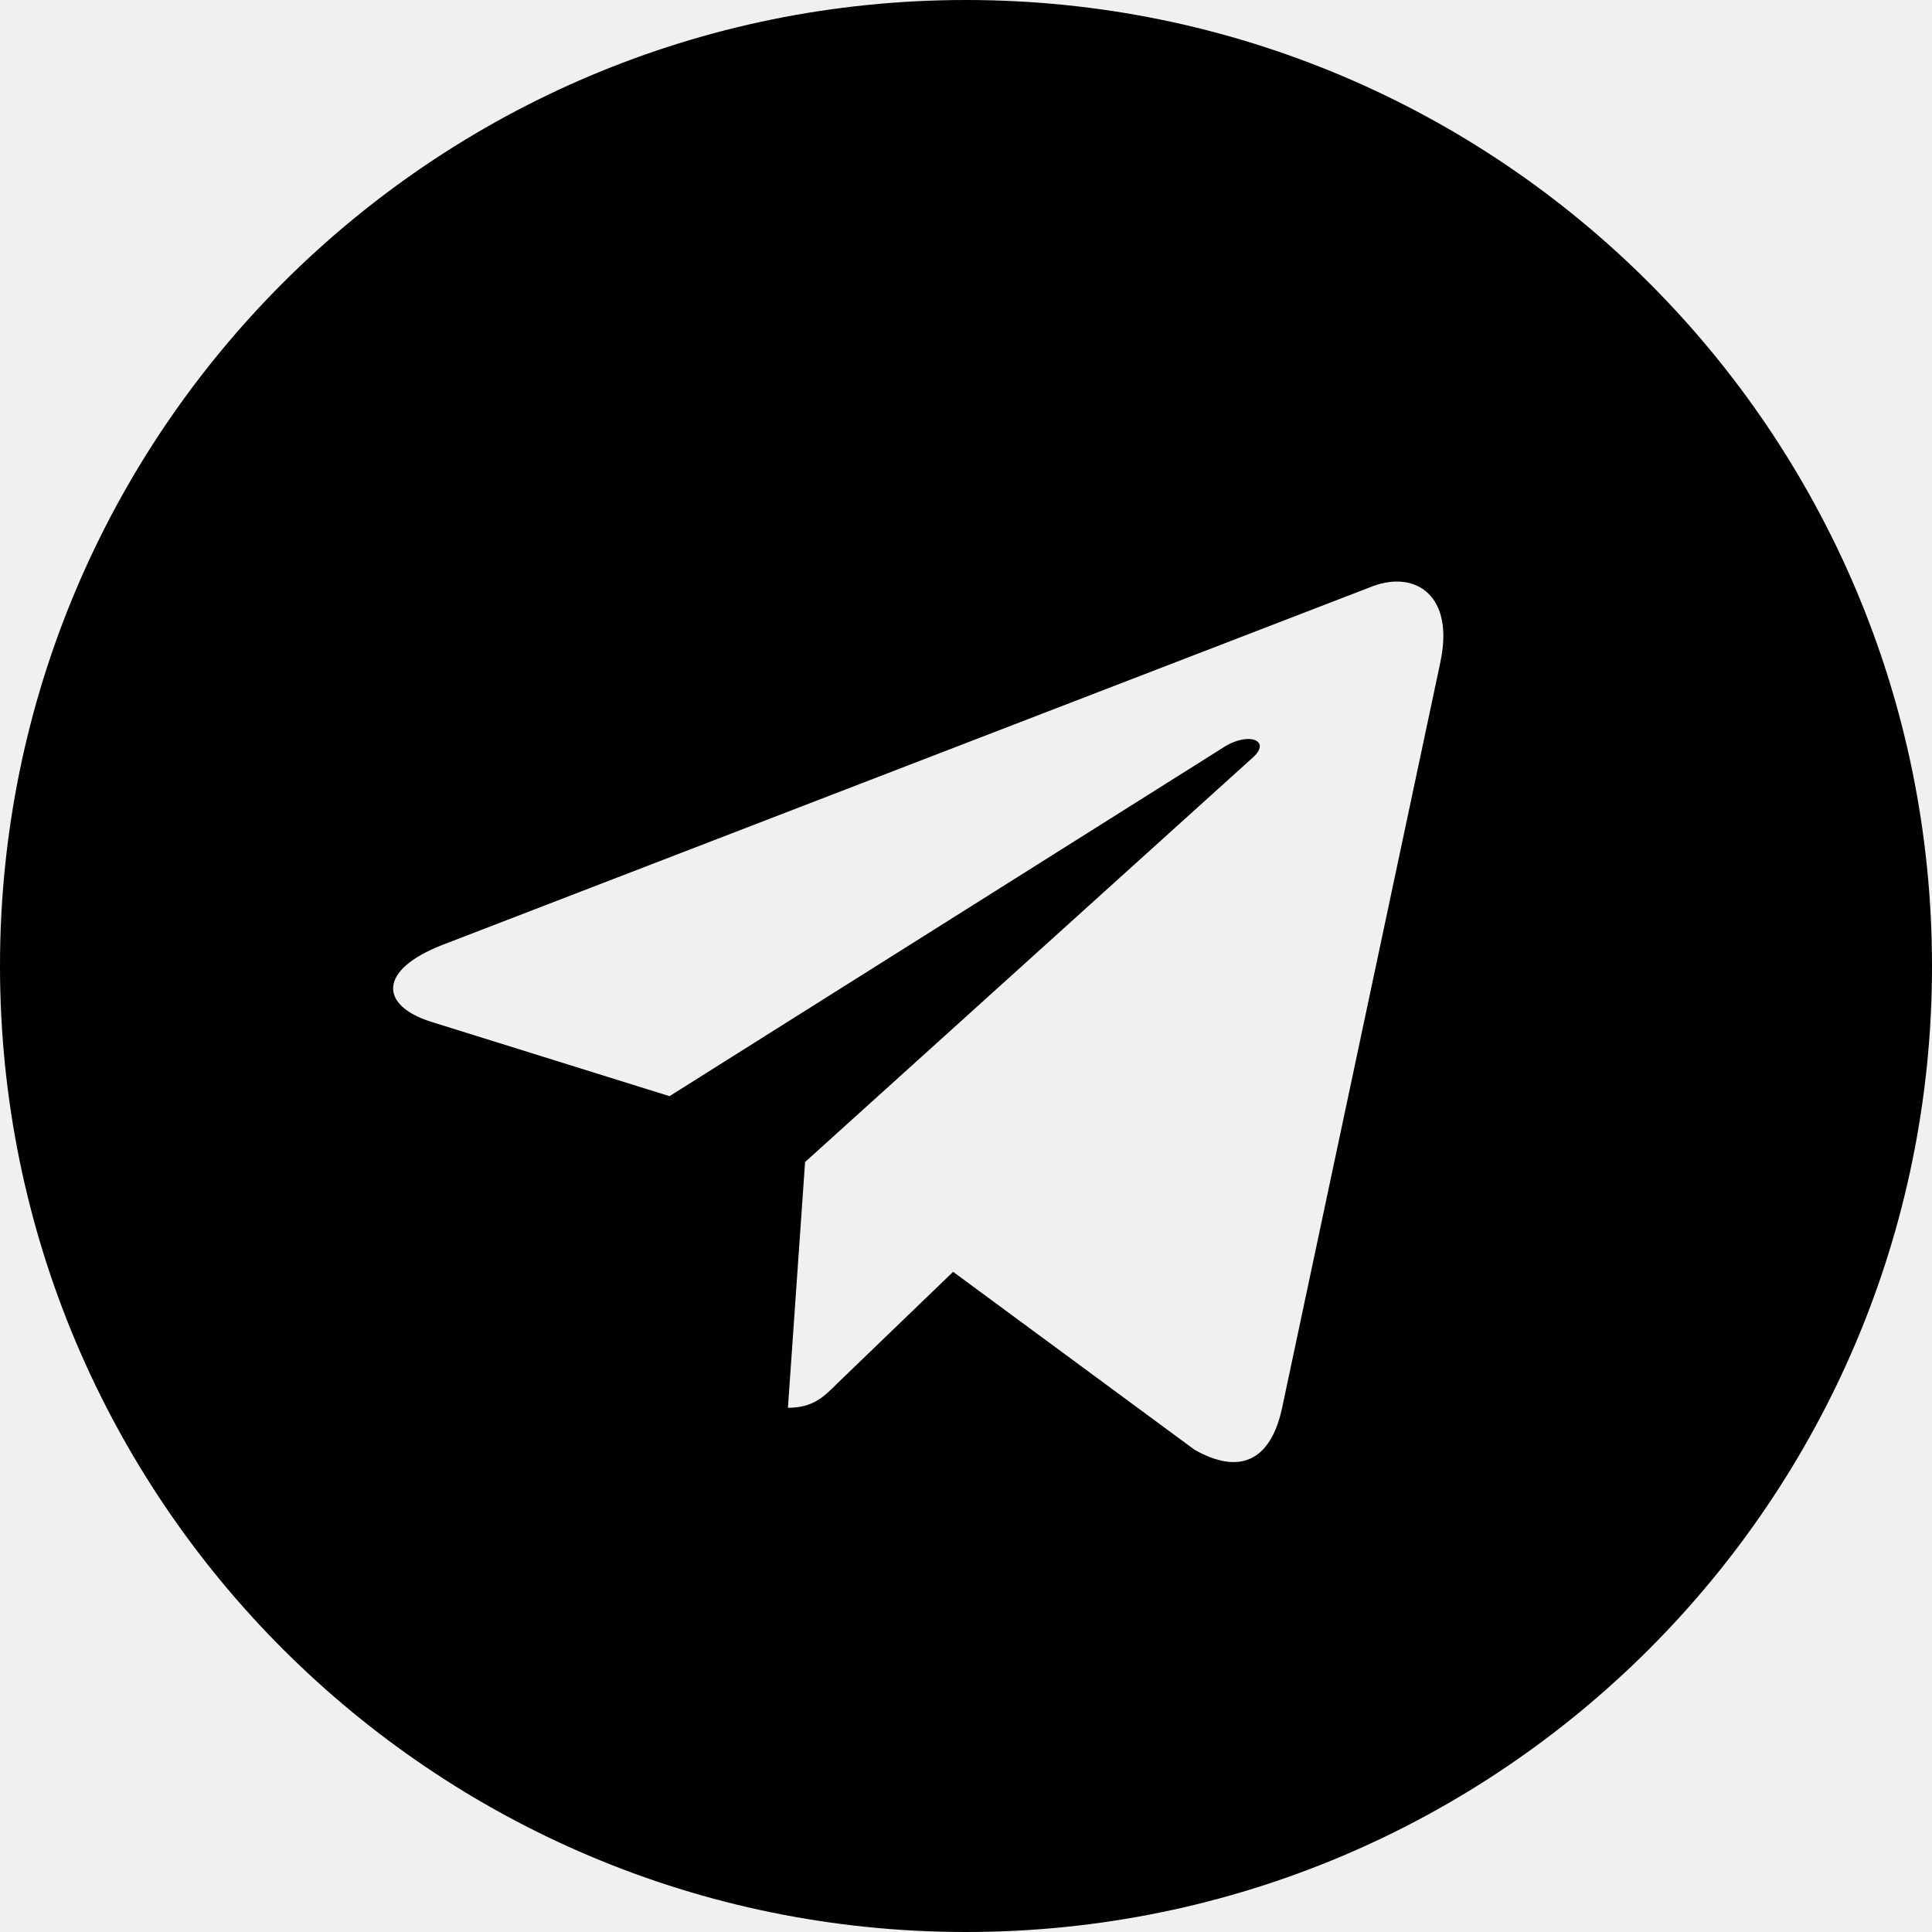
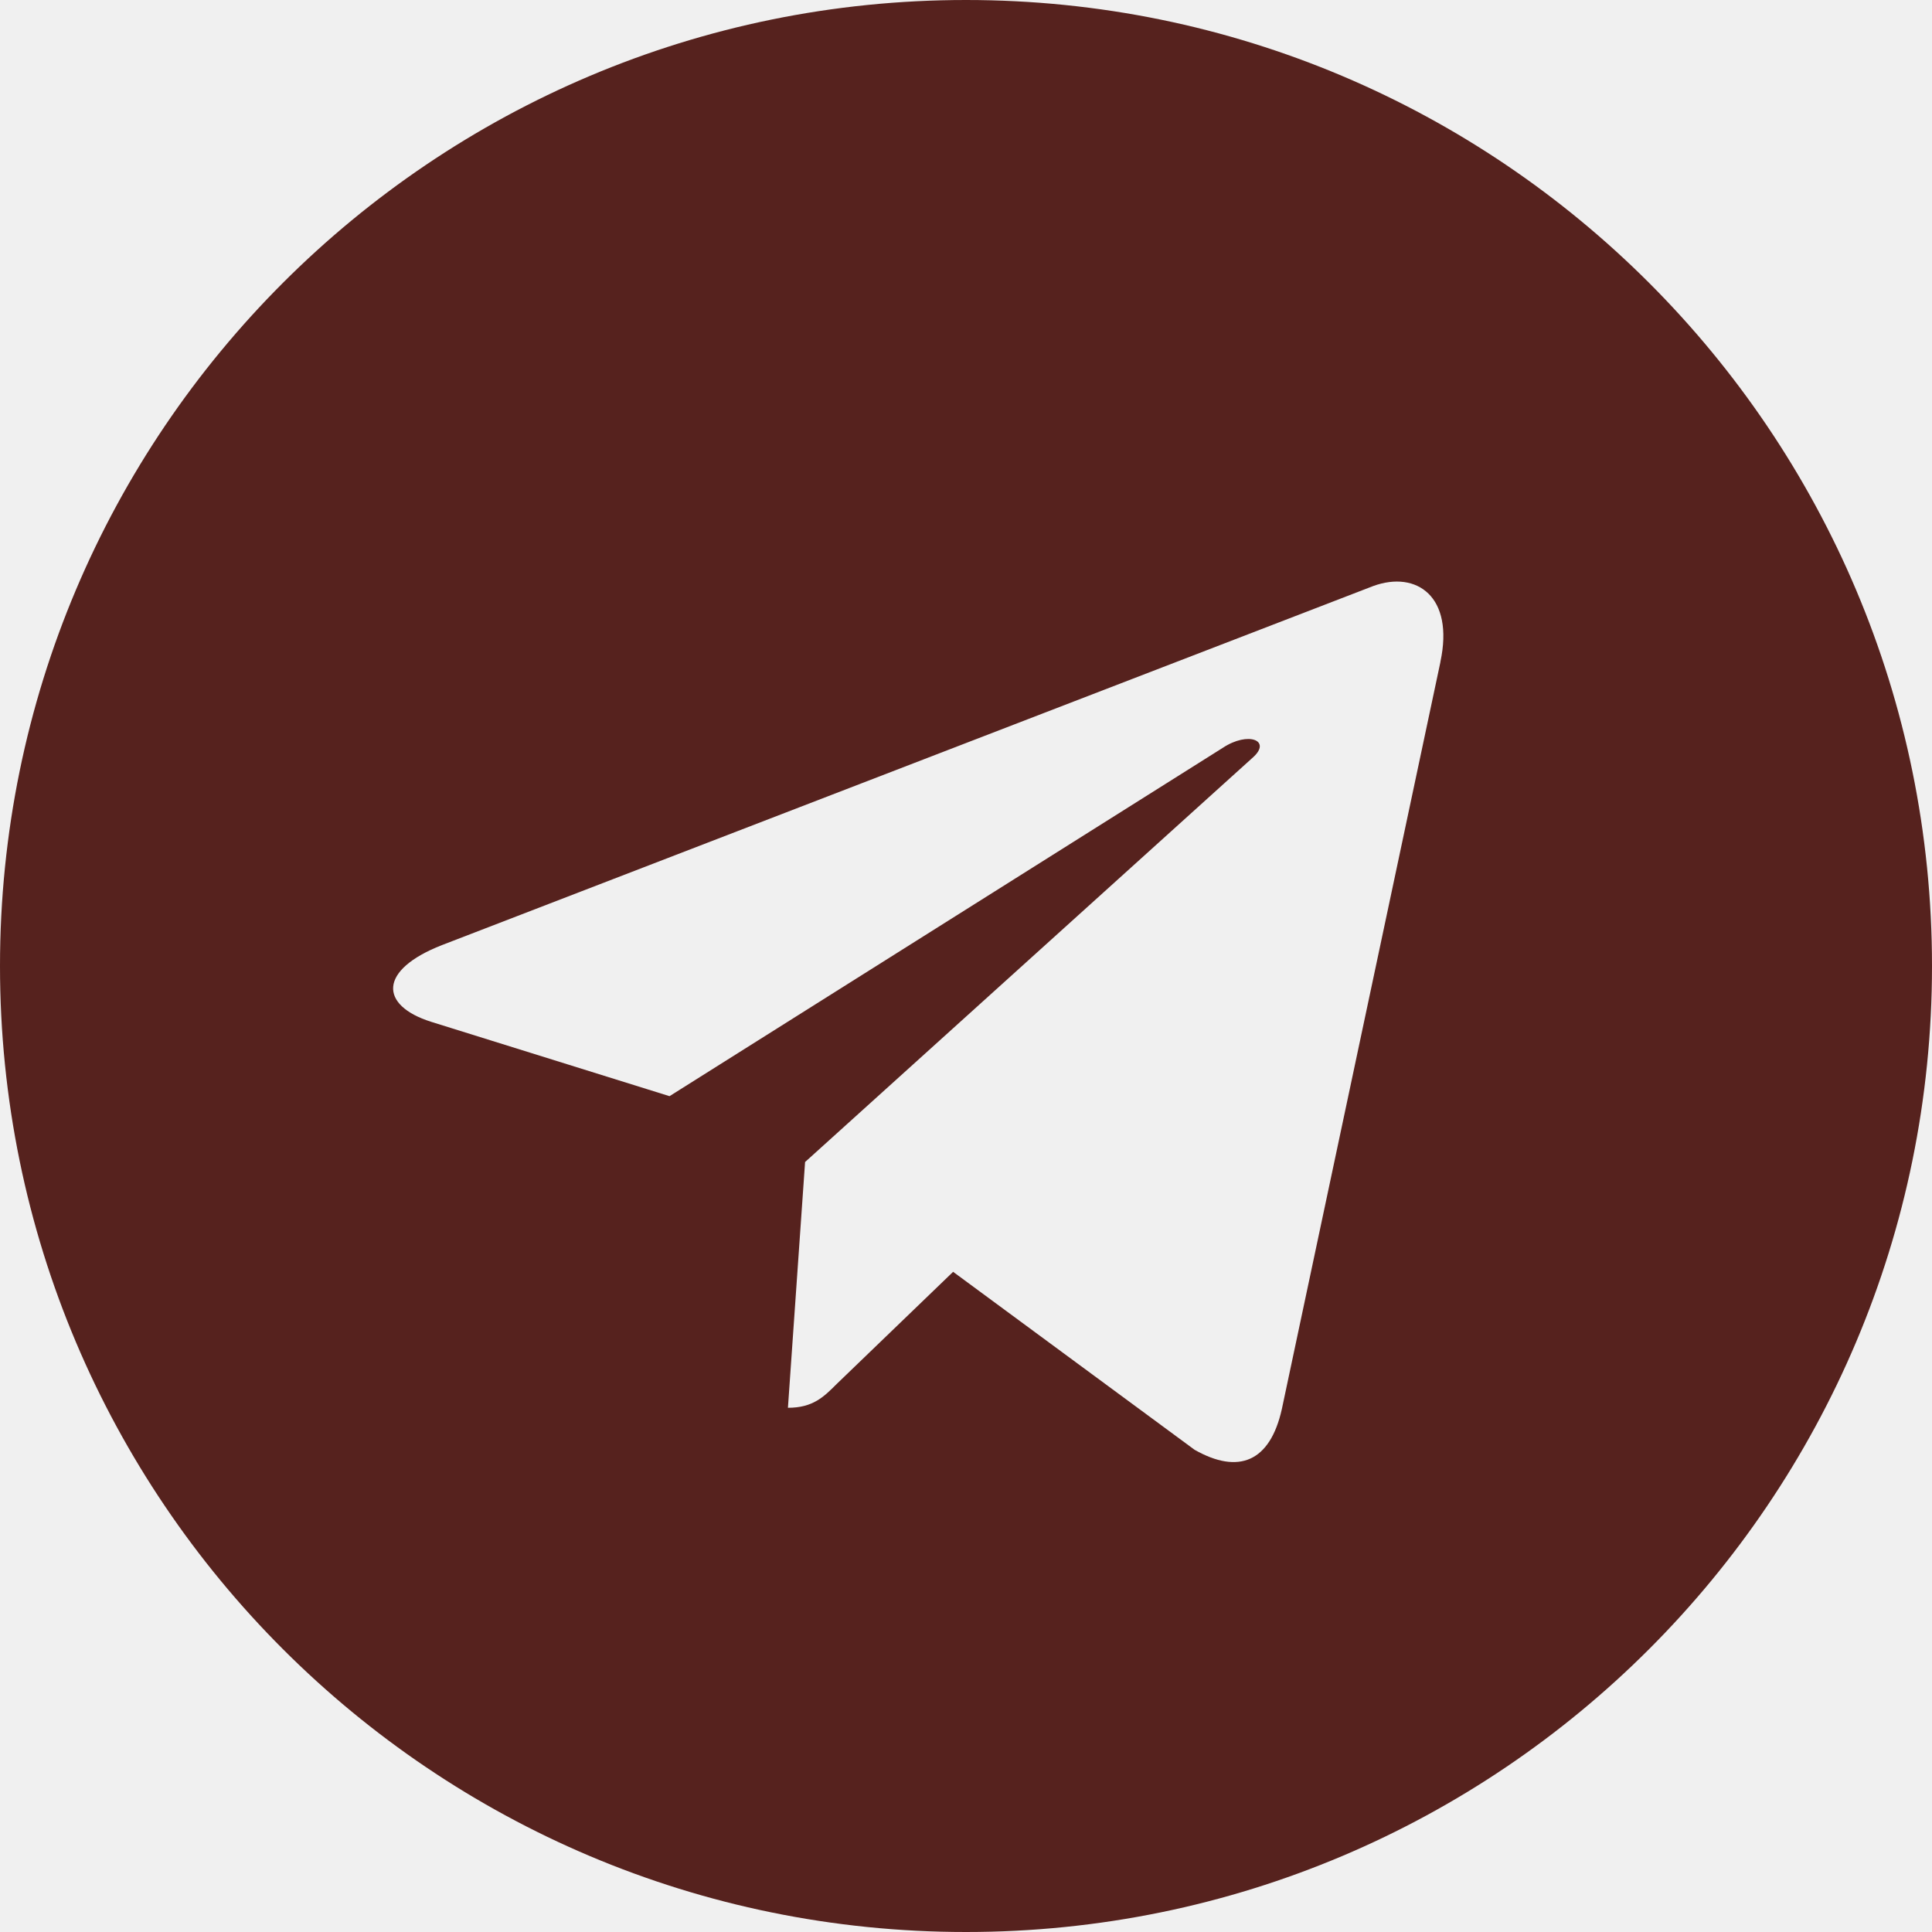
<svg xmlns="http://www.w3.org/2000/svg" width="24" height="24" viewBox="0 0 24 24" fill="none">
-   <path d="M12 24C18.629 24 24 18.629 24 12C24 5.371 18.629 0 12 0C5.371 0 0 5.371 0 12C0 18.629 5.371 24 12 24ZM5.491 11.74L17.061 7.279C17.598 7.085 18.067 7.41 17.893 8.222L17.894 8.221L15.924 17.502C15.778 18.16 15.387 18.32 14.84 18.01L11.84 15.799L10.393 17.193C10.233 17.353 10.098 17.488 9.788 17.488L10.001 14.435L15.561 9.412C15.803 9.199 15.507 9.079 15.188 9.291L8.317 13.617L5.355 12.693C4.712 12.489 4.698 12.05 5.491 11.74V11.74Z" fill="black" fill-opacity="1" />
+   <g clip-path="url(#clip0_3654_17070)">
+     <path d="M12 24C18.629 24 24 18.629 24 12C24 5.371 18.629 0 12 0C5.371 0 0 5.371 0 12C0 18.629 5.371 24 12 24ZM5.491 11.74L17.061 7.279C17.598 7.085 18.067 7.41 17.893 8.222L17.894 8.221L15.924 17.502C15.778 18.16 15.387 18.32 14.84 18.01L11.84 15.799L10.393 17.193C10.233 17.353 10.098 17.488 9.788 17.488L10.001 14.435L15.561 9.412C15.803 9.199 15.507 9.079 15.188 9.291L8.317 13.617L5.355 12.693C4.712 12.489 4.698 12.05 5.491 11.74Z" fill="#56221E" />
+   </g>
+   <defs>
+     <clipPath id="clip0_3654_17070">
+       <rect width="24" height="24" fill="white" />
+     </clipPath>
+   </defs>
</svg>
